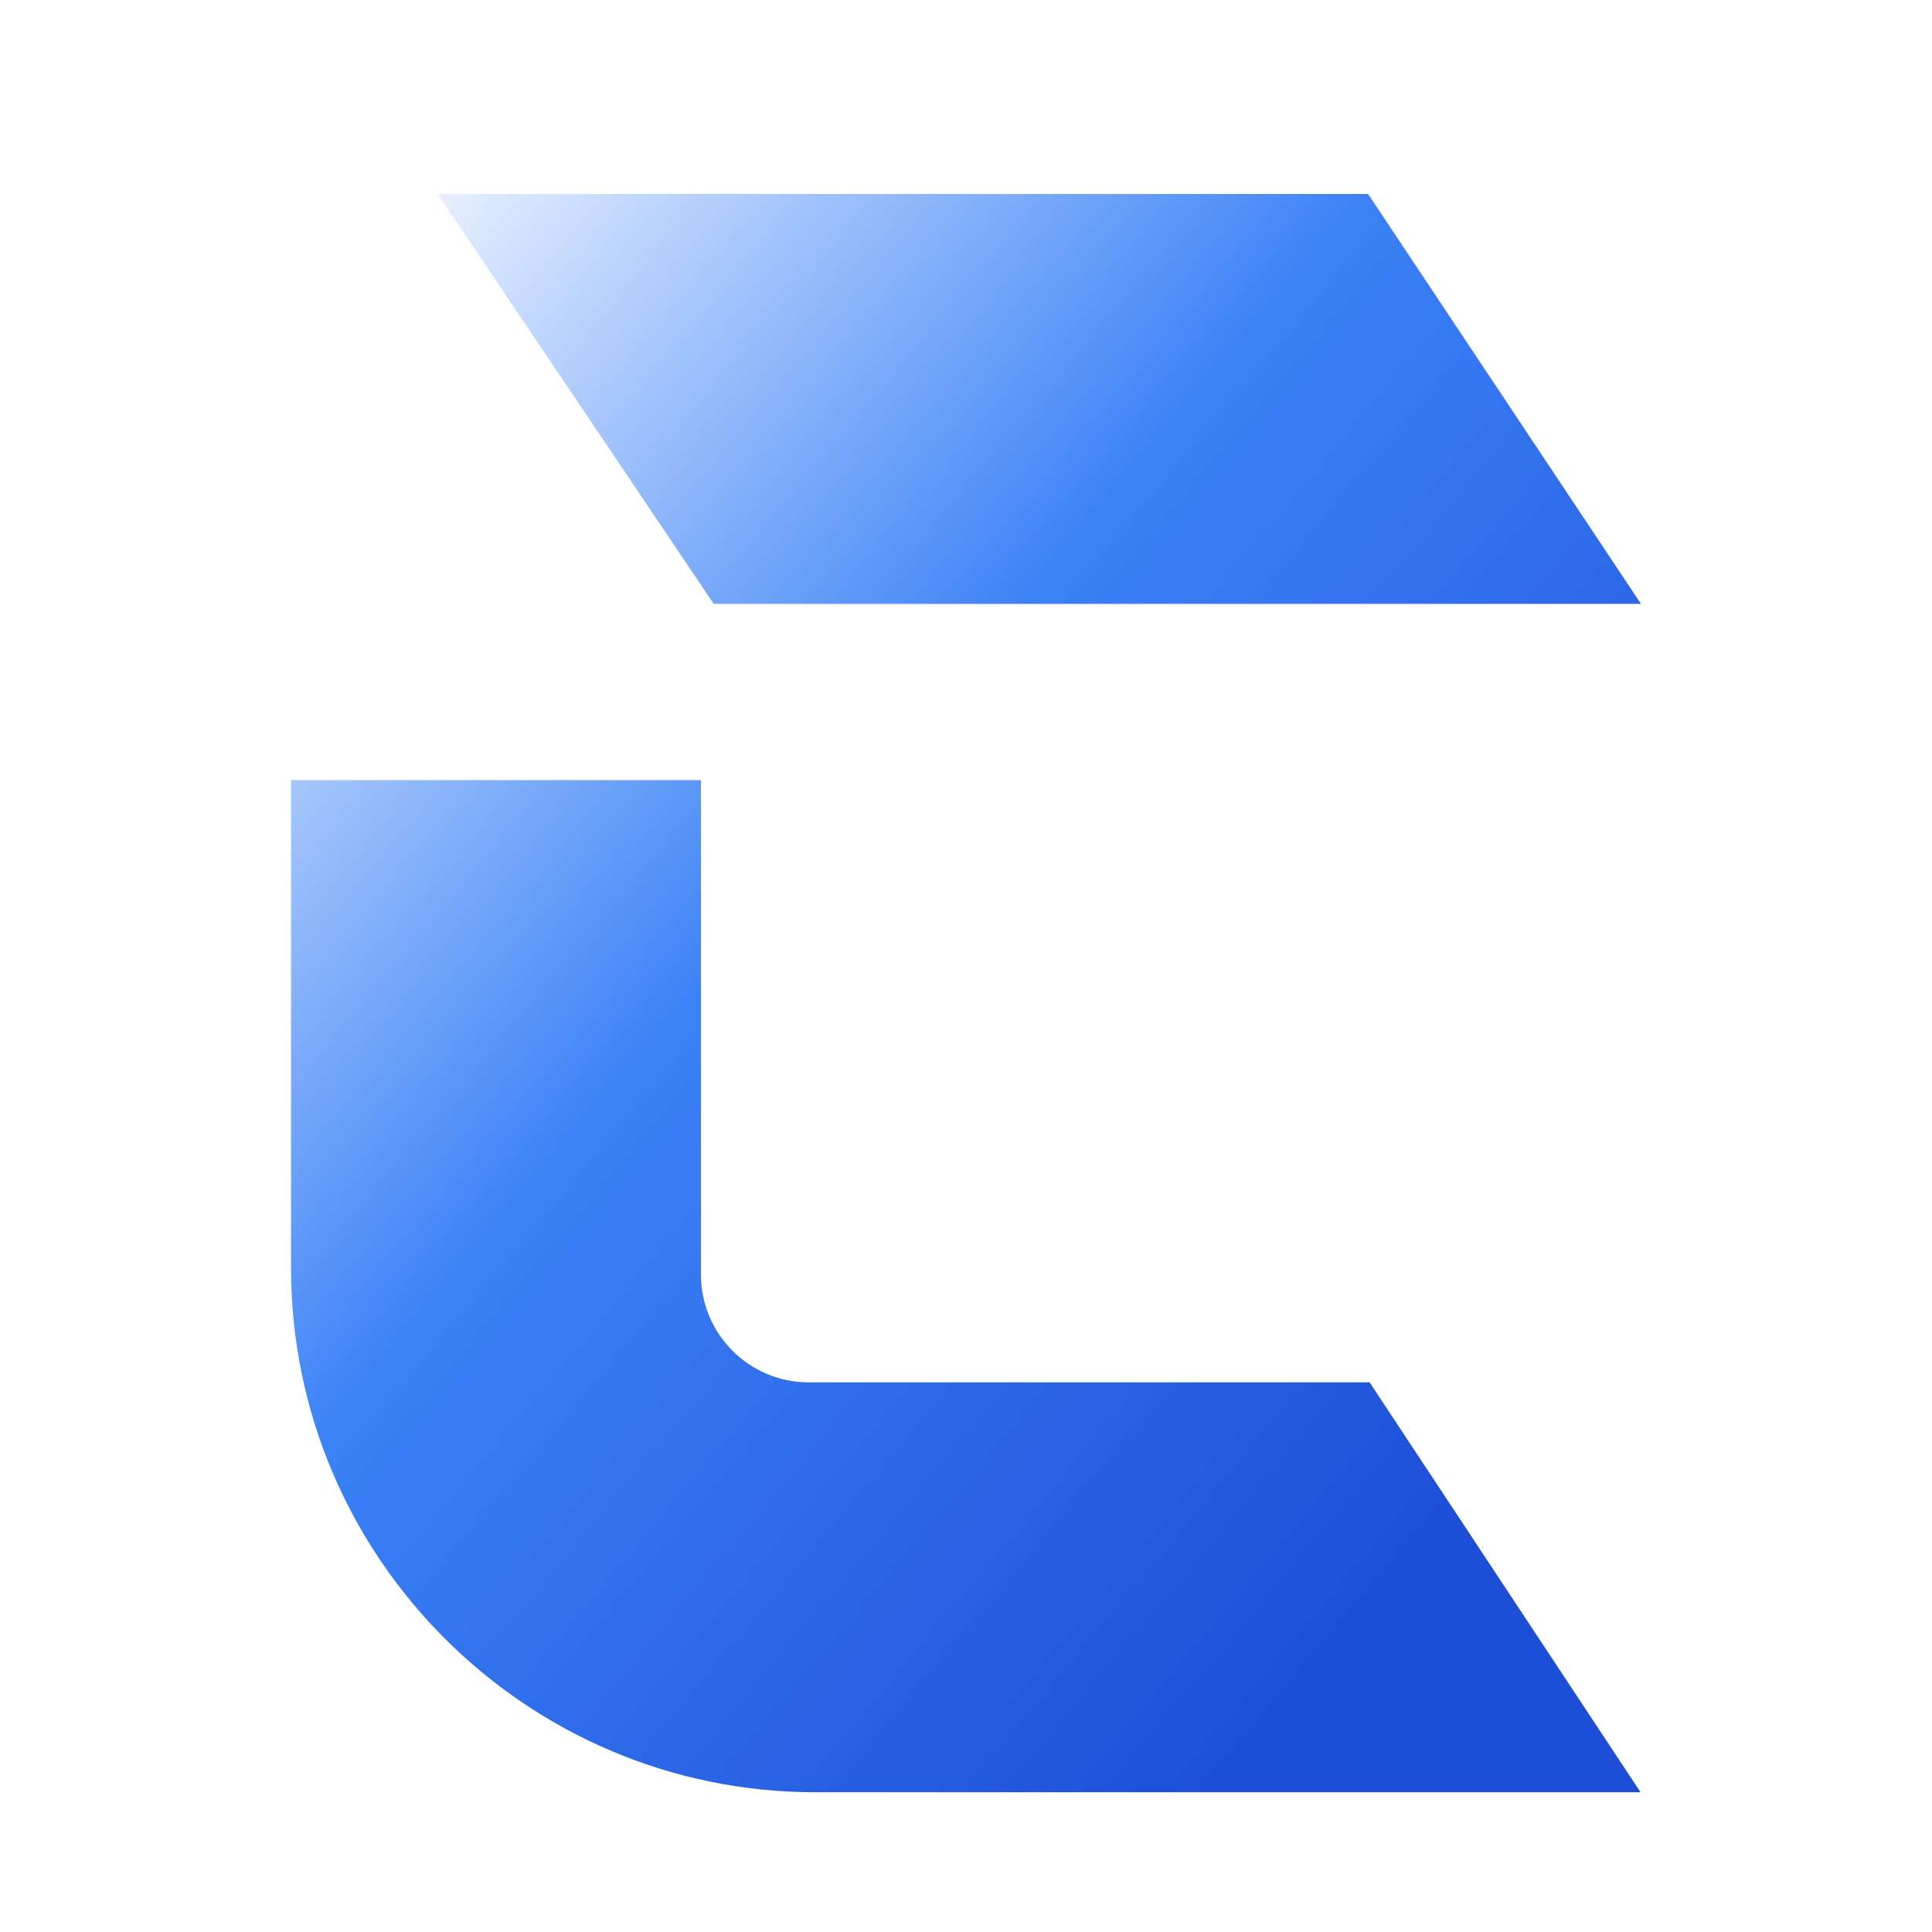
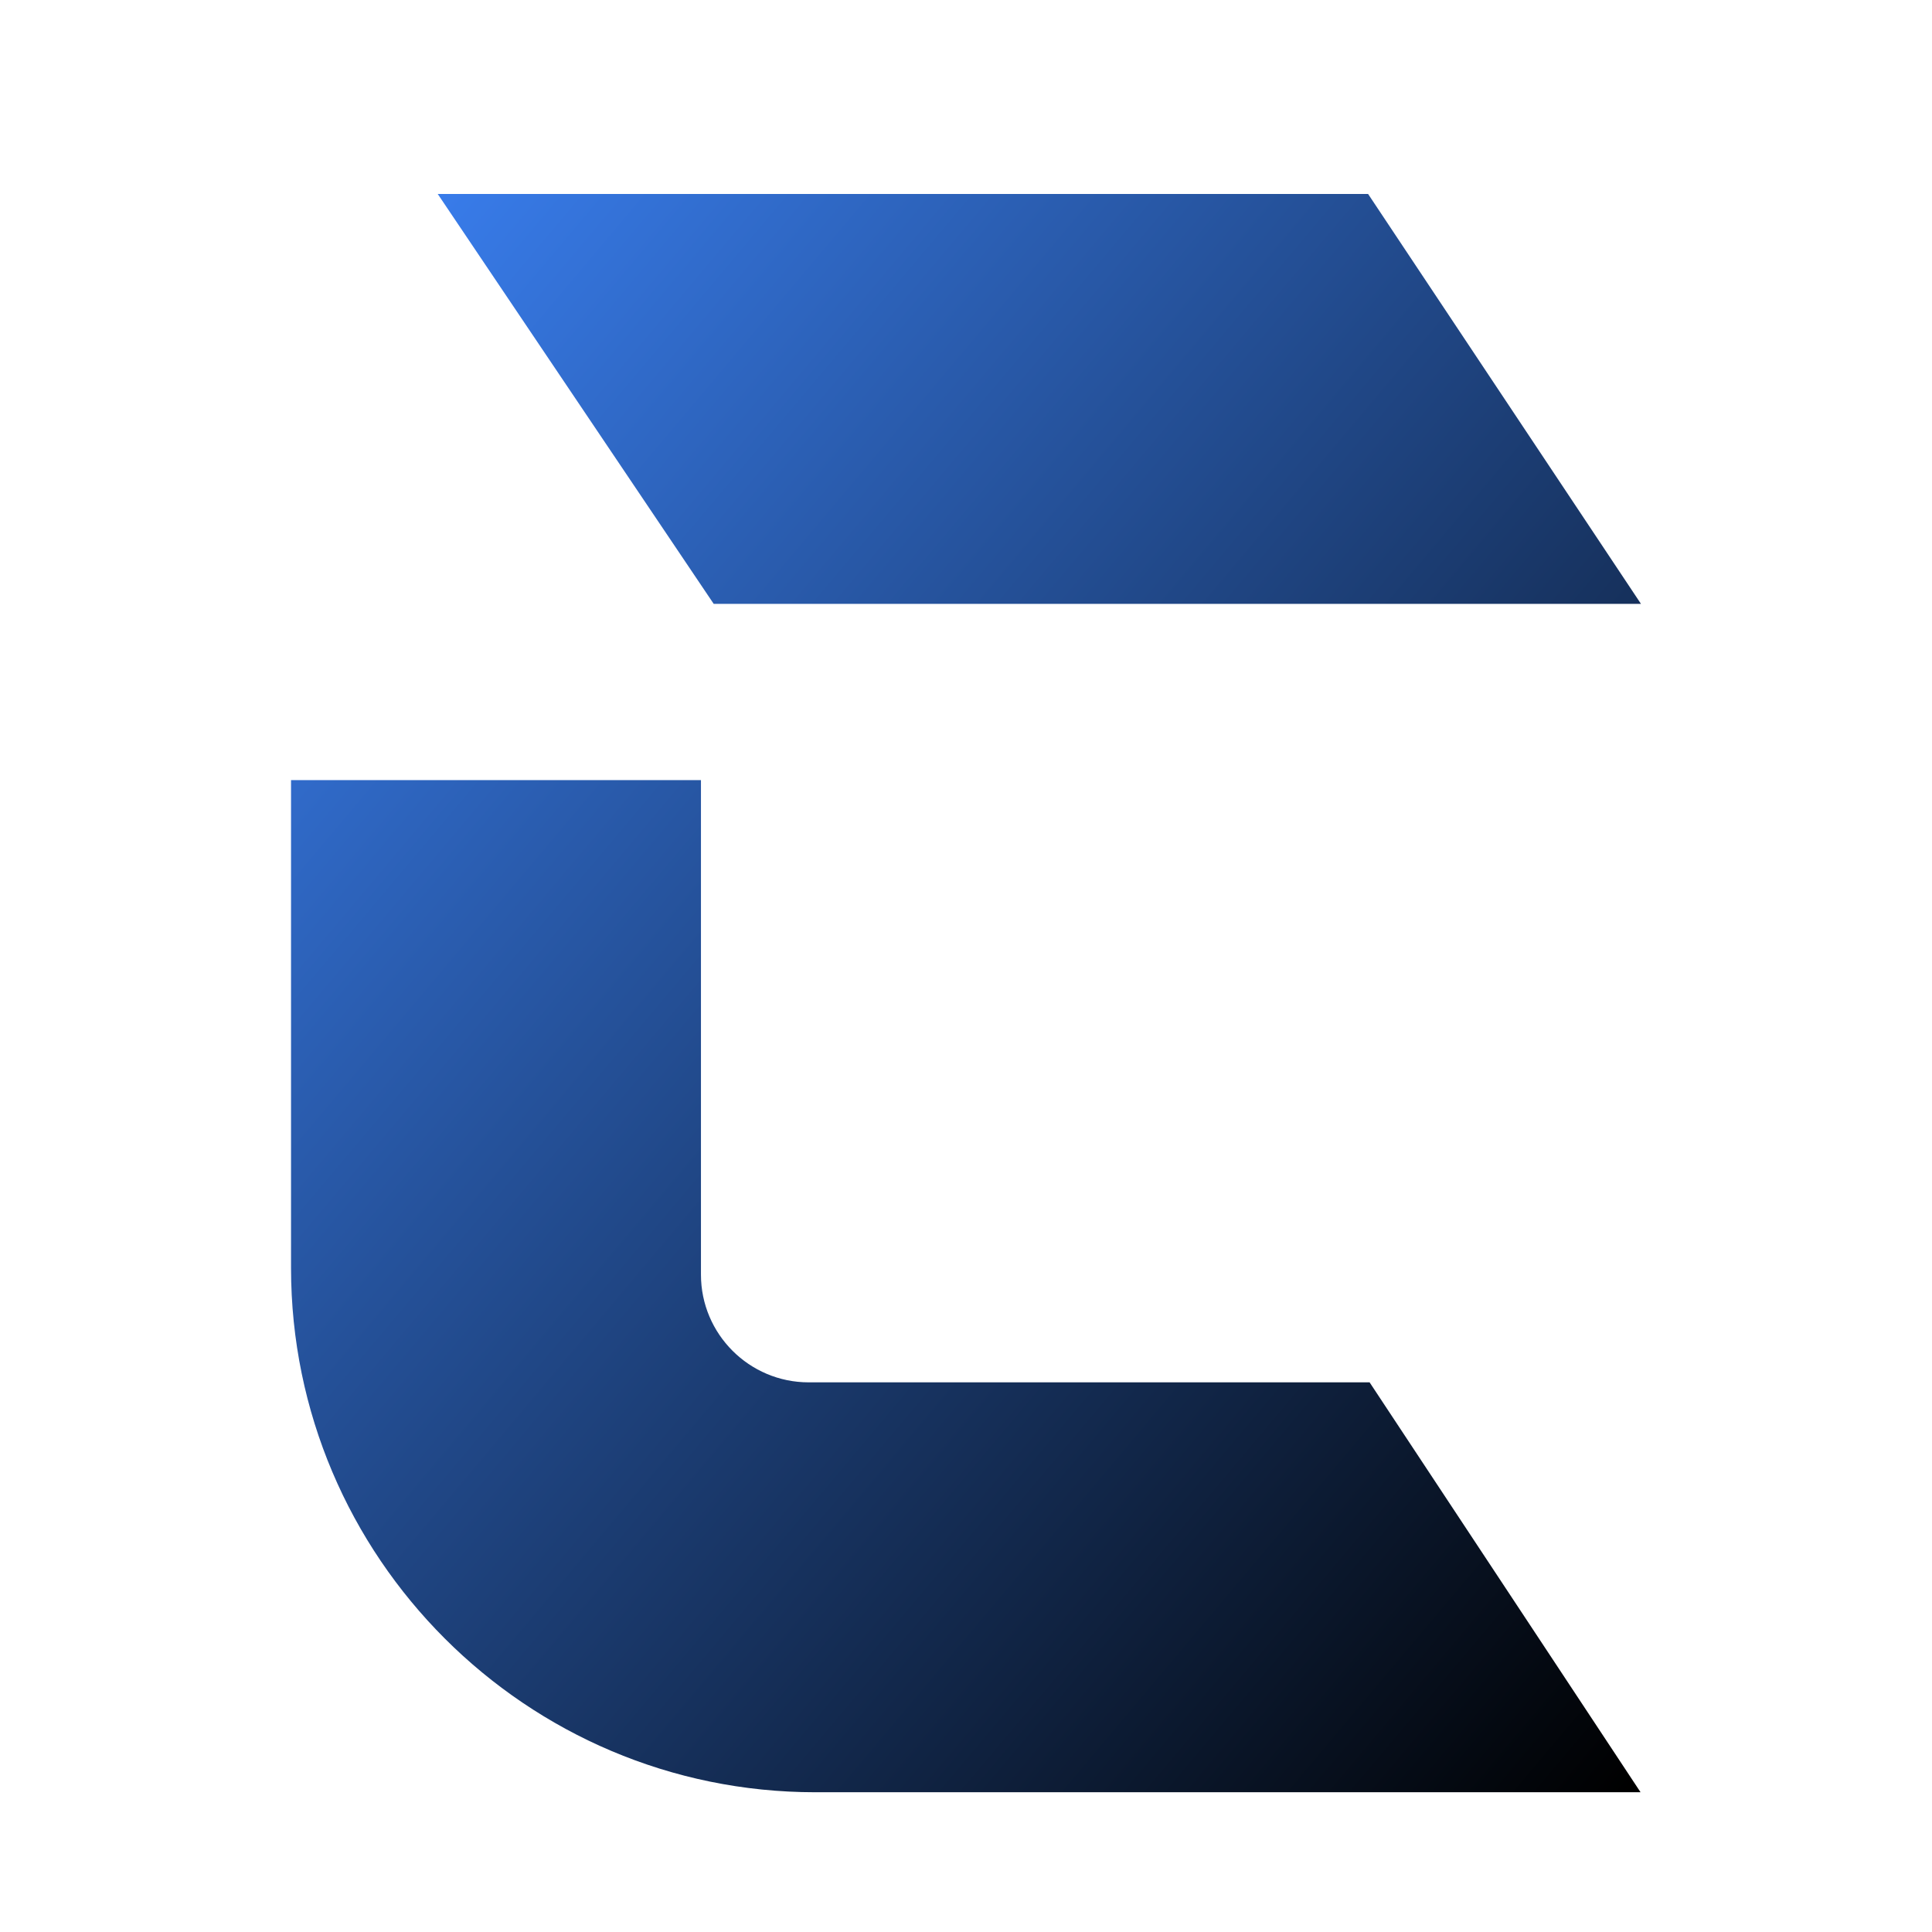
<svg xmlns="http://www.w3.org/2000/svg" width="2000" zoomAndPan="magnify" viewBox="0 0 1500 1500" height="2000" preserveAspectRatio="xMidYMid meet" version="1.0">
  <defs>
    <clipPath id="25f53ba892">
      <path d="M 225.926 150 L 1274.426 150 L 1274.426 1392 L 225.926 1392 Z M 225.926 150 " clip-rule="nonzero" />
    </clipPath>
    <linearGradient id="blueWhiteGradient" x1="0%" y1="0%" x2="100%" y2="100%">
-       <stop offset="0%" stop-color="#ffffff" />
-       <stop offset="40%" stop-color="#3b82f6" />
-       <stop offset="85%" stop-color="#1d4ed8" />
+       <stop offset="0%" stop-color="#3b82f6" />
+       <stop offset="100%" stop-color="#000000" />
    </linearGradient>
  </defs>
  <g clip-path="url(#25f53ba892)">
    <path fill="url(#blueWhiteGradient)" d="M 633.051 1391.496 C 408.582 1391.496 225.957 1208.902 225.957 984.457 L 225.957 605.668 L 544.223 605.668 L 544.223 989.664 C 544.223 1035.746 581.727 1073.25 627.828 1073.25 L 1063.355 1073.25 L 1273.727 1391.496 Z M 554.117 468.836 L 339.848 150.602 L 1062.184 150.602 L 1274.039 468.836 Z M 554.117 468.836 " fill-opacity="1" fill-rule="nonzero" />
  </g>
</svg>
